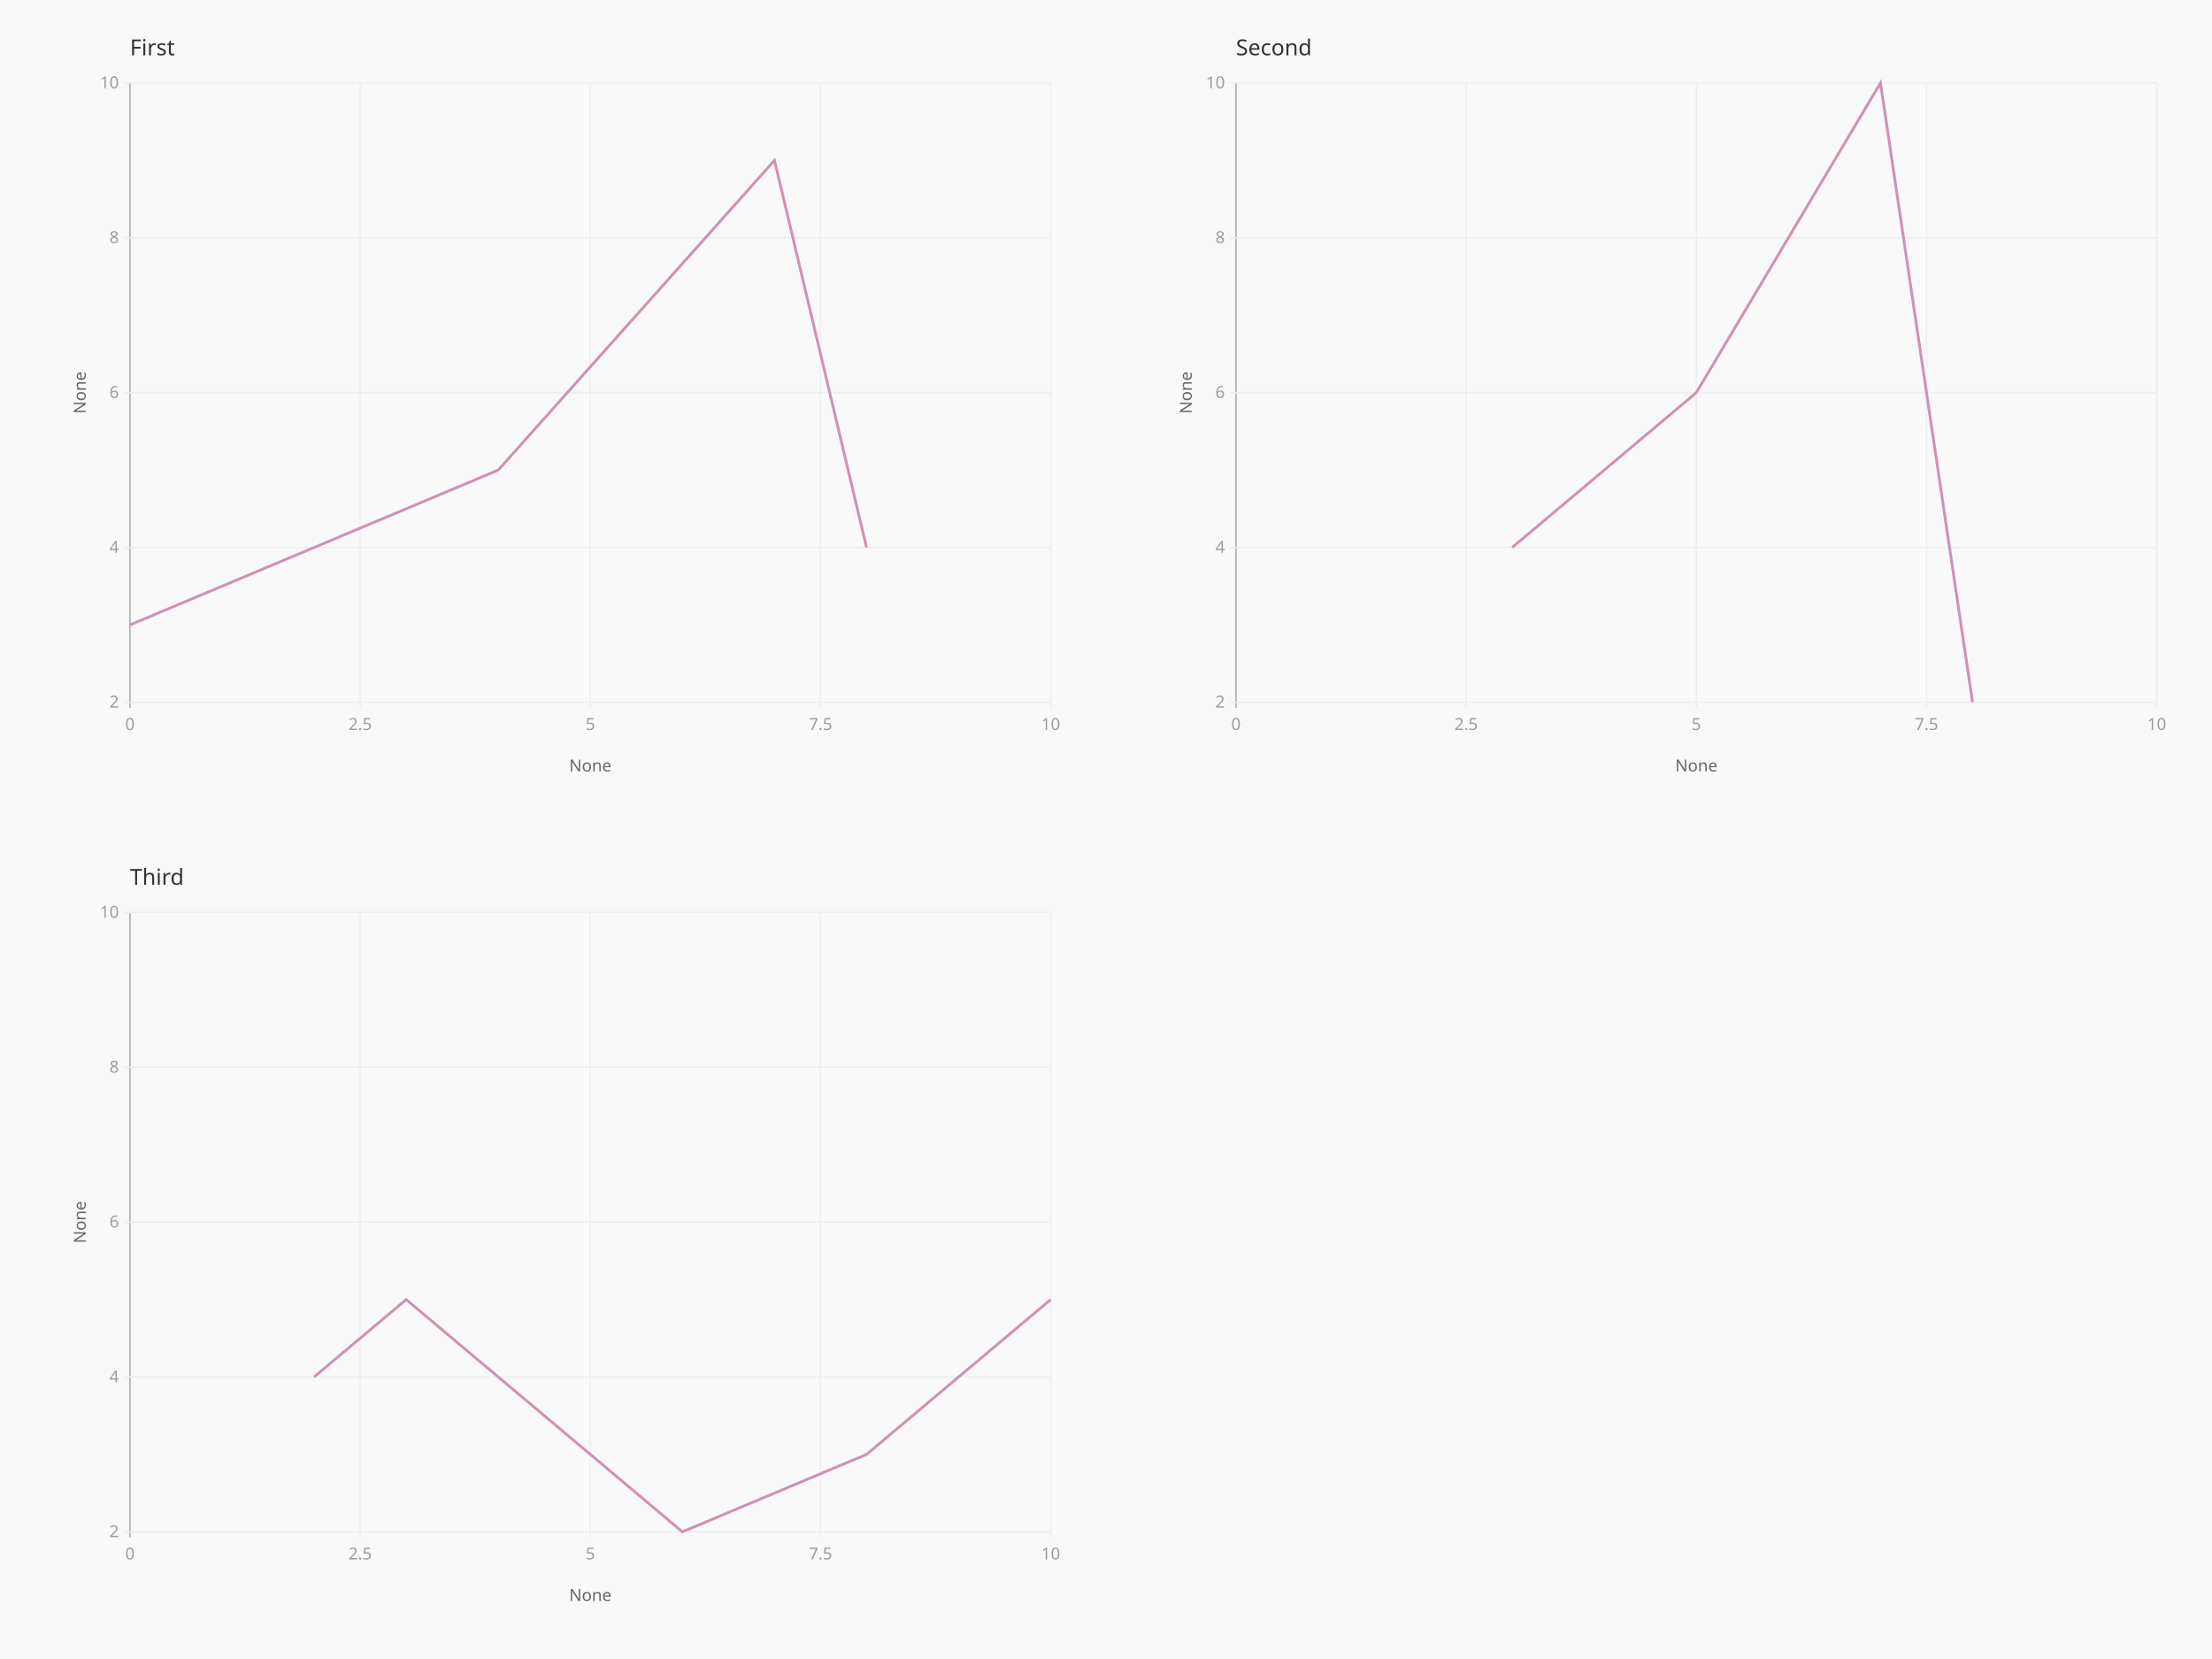
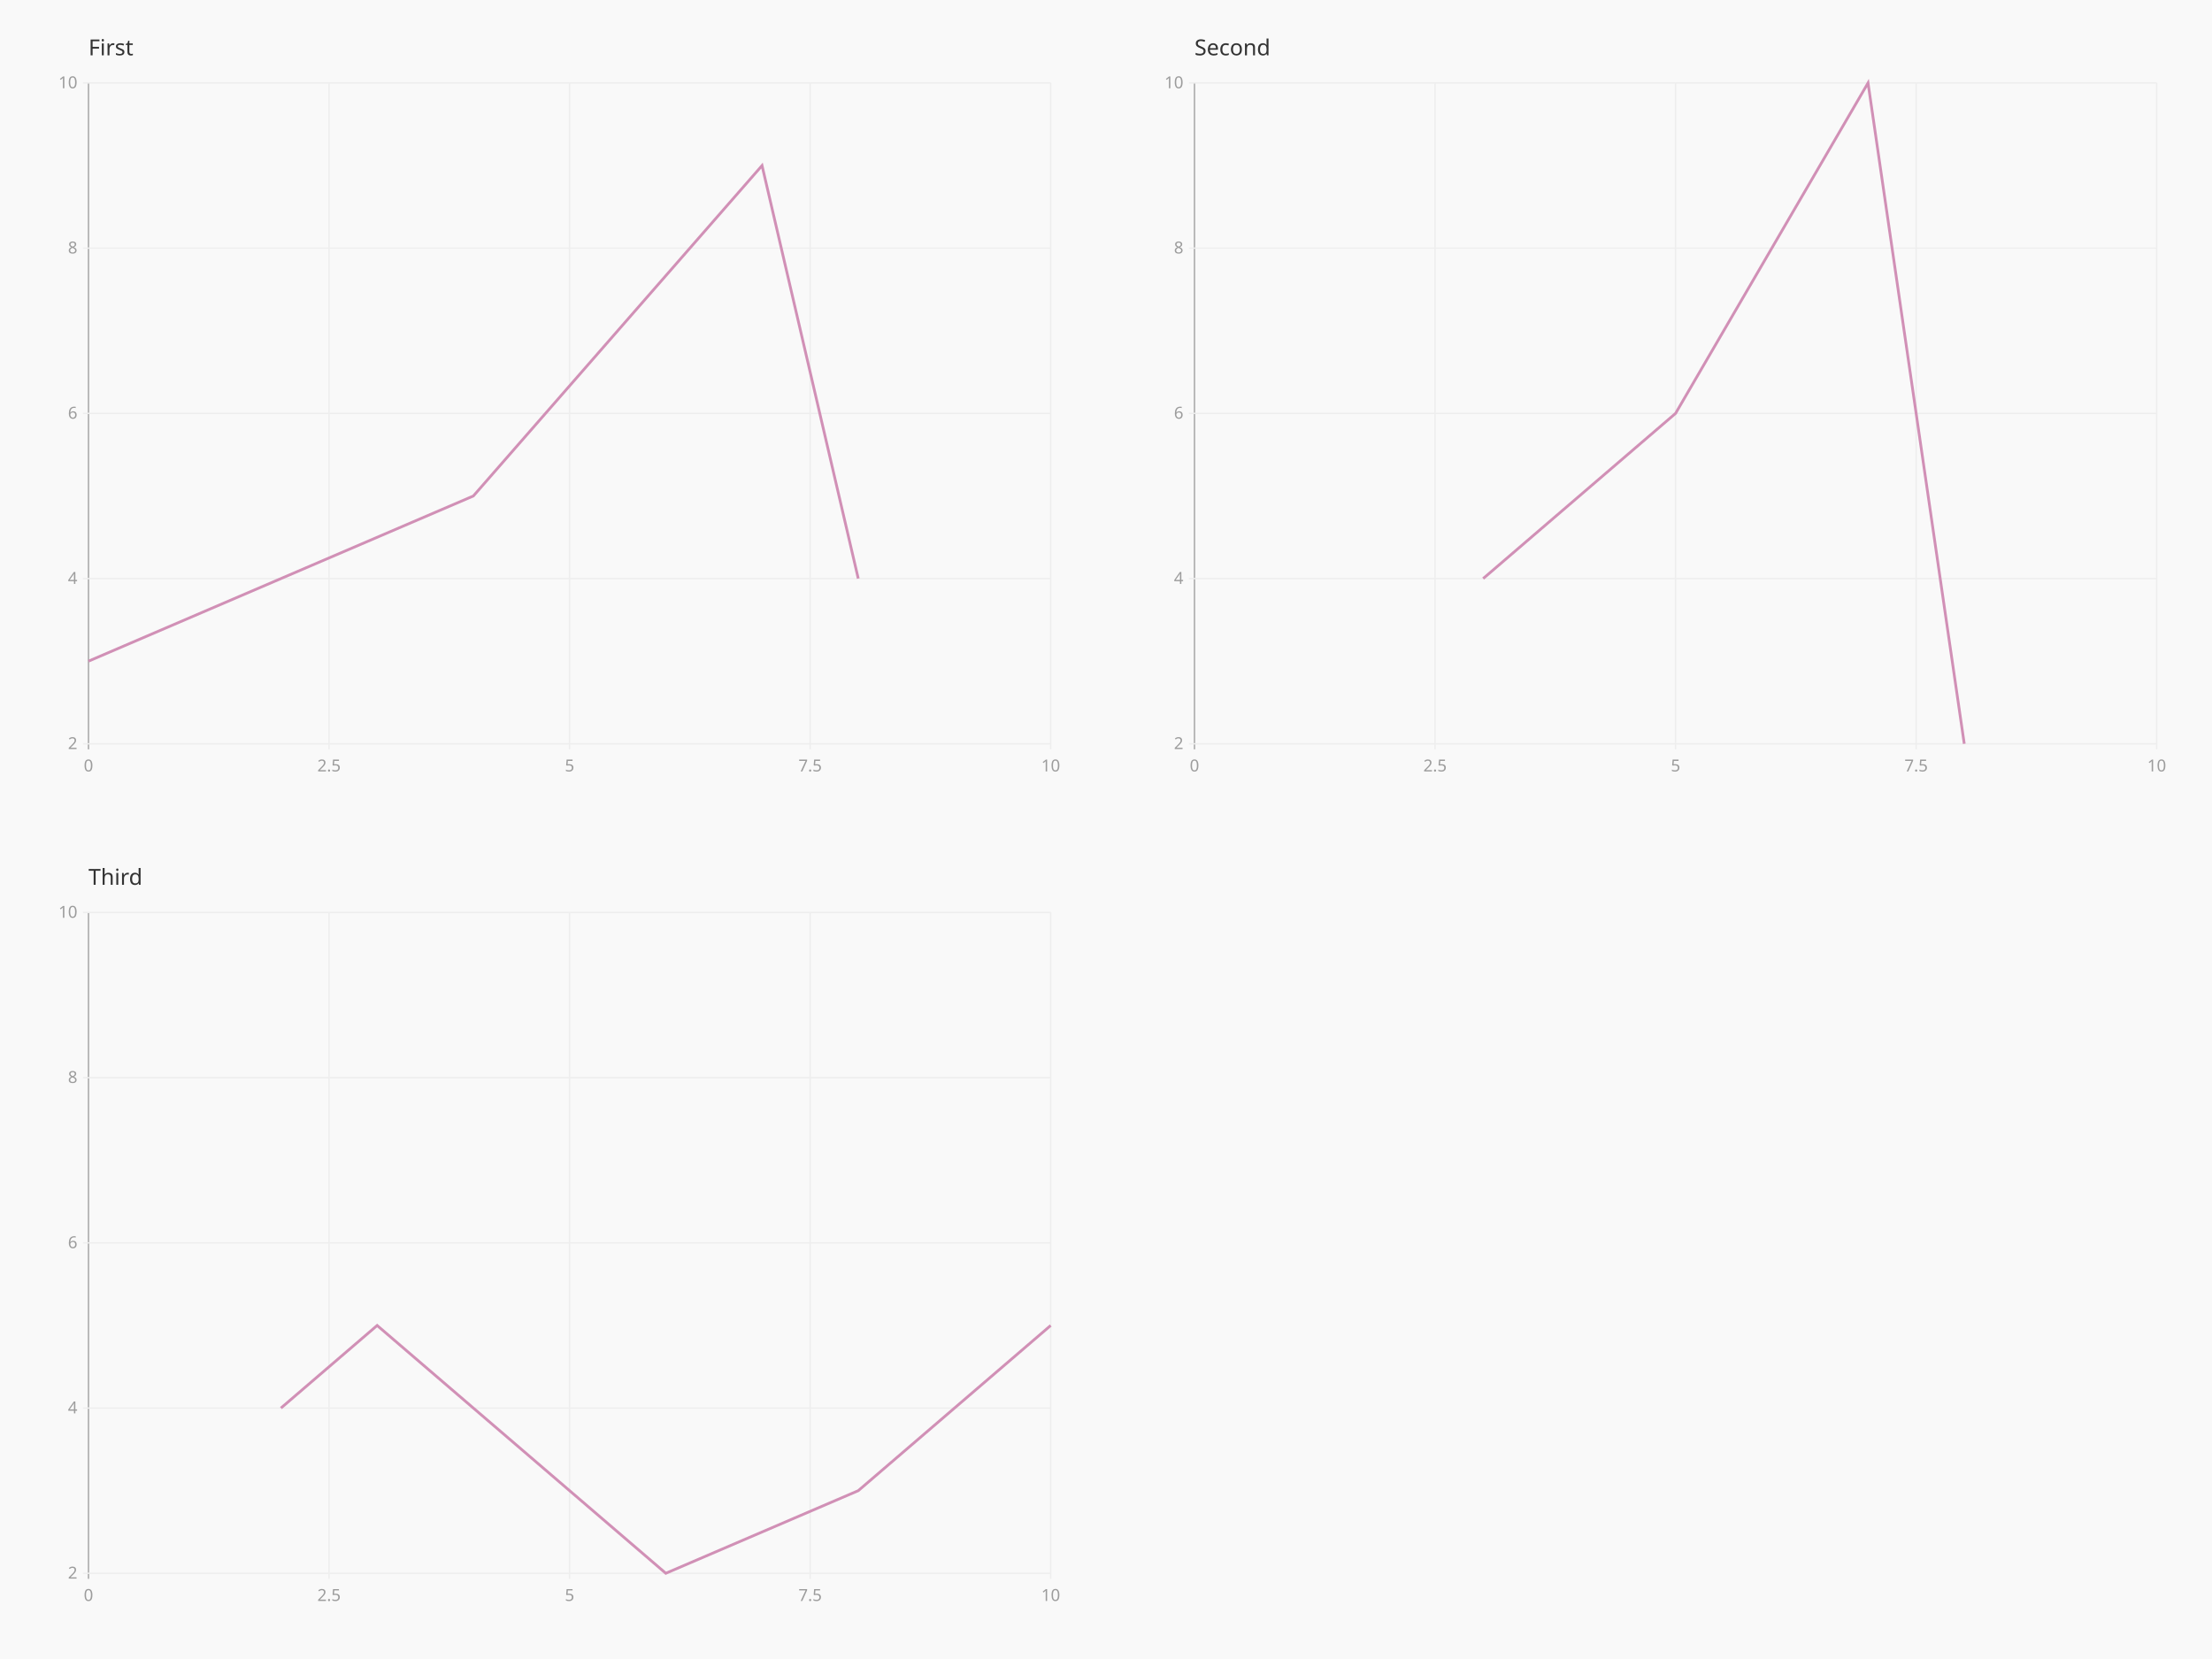
<svg xmlns="http://www.w3.org/2000/svg" height="1200" version="1.1" width="1600">
  <g>
    <rect fill="#f9f9f9" height="1200" width="1600" x="0" y="0" />
    <g>
      <g transform="translate(0 0)">
        <g>
          <rect fill="#f9f9f9" height="600.0" width="800.0" x="0" y="0" />
          <g transform="translate(40 40)">
-             <g transform="translate(54 0)">
+             <g transform="translate(24 0)">
              <text fill="#333" font-family="Monaco" font-size="16" x="0" y="0">First</text>
            </g>
            <g transform="translate(0 20)">
-               <g transform="translate(54 0)">
+               <g transform="translate(24 0)">
                <g class="axis bottom">
-                   <text dy="1em" fill="#666" font-family="Monaco" text-anchor="middle" transform="" x="333.0" y="486.0">None</text>
                  <g class="tick">
-                     <line stroke="#eee" stroke-width="1" x1="166.50" x2="166.50" y1="0" y2="452.0" />
-                     <text dy="1em" fill="#9c9c9c" font-family="Monaco" text-anchor="middle" x="166.50" y="456.0">2.5</text>
+                     <line stroke="#eee" stroke-width="1" x1="174.00" x2="174.00" y1="0" y2="482.0" />
+                     <text dy="1em" fill="#9c9c9c" font-family="Monaco" text-anchor="middle" x="174.00" y="486.0">2.5</text>
                  </g>
                  <g class="tick">
-                     <line stroke="#eee" stroke-width="1" x1="333.0" x2="333.0" y1="0" y2="452.0" />
-                     <text dy="1em" fill="#9c9c9c" font-family="Monaco" text-anchor="middle" x="333.0" y="456.0">5</text>
+                     <line stroke="#eee" stroke-width="1" x1="348.0" x2="348.0" y1="0" y2="482.0" />
+                     <text dy="1em" fill="#9c9c9c" font-family="Monaco" text-anchor="middle" x="348.0" y="486.0">5</text>
                  </g>
                  <g class="tick">
-                     <line stroke="#eee" stroke-width="1" x1="499.50" x2="499.50" y1="0" y2="452.0" />
-                     <text dy="1em" fill="#9c9c9c" font-family="Monaco" text-anchor="middle" x="499.50" y="456.0">7.5</text>
+                     <line stroke="#eee" stroke-width="1" x1="522.00" x2="522.00" y1="0" y2="482.0" />
+                     <text dy="1em" fill="#9c9c9c" font-family="Monaco" text-anchor="middle" x="522.00" y="486.0">7.5</text>
                  </g>
                  <g class="tick">
-                     <line stroke="#eee" stroke-width="1" x1="666" x2="666" y1="0" y2="452.0" />
-                     <text dy="1em" fill="#9c9c9c" font-family="Monaco" text-anchor="middle" x="666" y="456.0">10</text>
+                     <line stroke="#eee" stroke-width="1" x1="696" x2="696" y1="0" y2="482.0" />
+                     <text dy="1em" fill="#9c9c9c" font-family="Monaco" text-anchor="middle" x="696" y="486.0">10</text>
                  </g>
                  <g class="tick">
-                     <line stroke="#a8a8a8" stroke-width="1" x1="0" x2="0" y1="0" y2="452.0" />
-                     <text dy="1em" fill="#9c9c9c" font-family="Monaco" text-anchor="middle" x="0" y="456.0">0</text>
+                     <line stroke="#a8a8a8" stroke-width="1" x1="0" x2="0" y1="0" y2="482.0" />
+                     <text dy="1em" fill="#9c9c9c" font-family="Monaco" text-anchor="middle" x="0" y="486.0">0</text>
                  </g>
                </g>
                <g class="axis left">
-                   <text dy="" fill="#666" font-family="Monaco" text-anchor="middle" transform="rotate(270 -32 224)" x="-32" y="224.0">None</text>
                  <g class="tick">
-                     <line stroke="#eee" stroke-width="1" x1="-4" x2="666.0" y1="448" y2="448" />
-                     <text dy="0.32em" fill="#9c9c9c" font-family="Monaco" text-anchor="end" x="-8" y="448">2</text>
+                     <line stroke="#eee" stroke-width="1" x1="-4" x2="696.0" y1="478" y2="478" />
+                     <text dy="0.32em" fill="#9c9c9c" font-family="Monaco" text-anchor="end" x="-8" y="478">2</text>
                  </g>
                  <g class="tick">
-                     <line stroke="#eee" stroke-width="1" x1="-4" x2="666.0" y1="336.00" y2="336.00" />
-                     <text dy="0.32em" fill="#9c9c9c" font-family="Monaco" text-anchor="end" x="-8" y="336.00">4</text>
+                     <line stroke="#eee" stroke-width="1" x1="-4" x2="696.0" y1="358.50" y2="358.50" />
+                     <text dy="0.32em" fill="#9c9c9c" font-family="Monaco" text-anchor="end" x="-8" y="358.50">4</text>
                  </g>
                  <g class="tick">
-                     <line stroke="#eee" stroke-width="1" x1="-4" x2="666.0" y1="224.0" y2="224.0" />
-                     <text dy="0.32em" fill="#9c9c9c" font-family="Monaco" text-anchor="end" x="-8" y="224.0">6</text>
+                     <line stroke="#eee" stroke-width="1" x1="-4" x2="696.0" y1="239.0" y2="239.0" />
+                     <text dy="0.32em" fill="#9c9c9c" font-family="Monaco" text-anchor="end" x="-8" y="239.0">6</text>
                  </g>
                  <g class="tick">
-                     <line stroke="#eee" stroke-width="1" x1="-4" x2="666.0" y1="112.00" y2="112.00" />
-                     <text dy="0.32em" fill="#9c9c9c" font-family="Monaco" text-anchor="end" x="-8" y="112.00">8</text>
+                     <line stroke="#eee" stroke-width="1" x1="-4" x2="696.0" y1="119.50" y2="119.50" />
+                     <text dy="0.32em" fill="#9c9c9c" font-family="Monaco" text-anchor="end" x="-8" y="119.50">8</text>
                  </g>
                  <g class="tick">
-                     <line stroke="#eee" stroke-width="1" x1="-4" x2="666.0" y1="0" y2="0" />
+                     <line stroke="#eee" stroke-width="1" x1="-4" x2="696.0" y1="0" y2="0" />
                    <text dy="0.32em" fill="#9c9c9c" font-family="Monaco" text-anchor="end" x="-8" y="0">10</text>
                  </g>
                </g>
                <g>
                  <g class="series lines">
-                     <path d="M 0 392.000 L 266.4 280.000 L 466.2 56.000 L 532.8 336.00" fill="none" stroke="#d190b6" stroke-width="2" />
+                     <path d="M 0 418.250 L 278.4 298.750 L 487.2 59.750 L 556.8 358.50" fill="none" stroke="#d190b6" stroke-width="2" />
                  </g>
                </g>
              </g>
            </g>
          </g>
        </g>
      </g>
      <g transform="translate(800 0)">
        <g>
          <rect fill="#f9f9f9" height="600.0" width="800.0" x="0" y="0" />
          <g transform="translate(40 40)">
-             <g transform="translate(54 0)">
+             <g transform="translate(24 0)">
              <text fill="#333" font-family="Monaco" font-size="16" x="0" y="0">Second</text>
            </g>
            <g transform="translate(0 20)">
-               <g transform="translate(54 0)">
+               <g transform="translate(24 0)">
                <g class="axis bottom">
-                   <text dy="1em" fill="#666" font-family="Monaco" text-anchor="middle" transform="" x="333.0" y="486.0">None</text>
                  <g class="tick">
-                     <line stroke="#eee" stroke-width="1" x1="166.50" x2="166.50" y1="0" y2="452.0" />
-                     <text dy="1em" fill="#9c9c9c" font-family="Monaco" text-anchor="middle" x="166.50" y="456.0">2.5</text>
+                     <line stroke="#eee" stroke-width="1" x1="174.00" x2="174.00" y1="0" y2="482.0" />
+                     <text dy="1em" fill="#9c9c9c" font-family="Monaco" text-anchor="middle" x="174.00" y="486.0">2.5</text>
                  </g>
                  <g class="tick">
-                     <line stroke="#eee" stroke-width="1" x1="333.0" x2="333.0" y1="0" y2="452.0" />
-                     <text dy="1em" fill="#9c9c9c" font-family="Monaco" text-anchor="middle" x="333.0" y="456.0">5</text>
+                     <line stroke="#eee" stroke-width="1" x1="348.0" x2="348.0" y1="0" y2="482.0" />
+                     <text dy="1em" fill="#9c9c9c" font-family="Monaco" text-anchor="middle" x="348.0" y="486.0">5</text>
                  </g>
                  <g class="tick">
-                     <line stroke="#eee" stroke-width="1" x1="499.50" x2="499.50" y1="0" y2="452.0" />
-                     <text dy="1em" fill="#9c9c9c" font-family="Monaco" text-anchor="middle" x="499.50" y="456.0">7.5</text>
+                     <line stroke="#eee" stroke-width="1" x1="522.00" x2="522.00" y1="0" y2="482.0" />
+                     <text dy="1em" fill="#9c9c9c" font-family="Monaco" text-anchor="middle" x="522.00" y="486.0">7.5</text>
                  </g>
                  <g class="tick">
-                     <line stroke="#eee" stroke-width="1" x1="666" x2="666" y1="0" y2="452.0" />
-                     <text dy="1em" fill="#9c9c9c" font-family="Monaco" text-anchor="middle" x="666" y="456.0">10</text>
+                     <line stroke="#eee" stroke-width="1" x1="696" x2="696" y1="0" y2="482.0" />
+                     <text dy="1em" fill="#9c9c9c" font-family="Monaco" text-anchor="middle" x="696" y="486.0">10</text>
                  </g>
                  <g class="tick">
-                     <line stroke="#a8a8a8" stroke-width="1" x1="0" x2="0" y1="0" y2="452.0" />
-                     <text dy="1em" fill="#9c9c9c" font-family="Monaco" text-anchor="middle" x="0" y="456.0">0</text>
+                     <line stroke="#a8a8a8" stroke-width="1" x1="0" x2="0" y1="0" y2="482.0" />
+                     <text dy="1em" fill="#9c9c9c" font-family="Monaco" text-anchor="middle" x="0" y="486.0">0</text>
                  </g>
                </g>
                <g class="axis left">
-                   <text dy="" fill="#666" font-family="Monaco" text-anchor="middle" transform="rotate(270 -32 224)" x="-32" y="224.0">None</text>
                  <g class="tick">
-                     <line stroke="#eee" stroke-width="1" x1="-4" x2="666.0" y1="448" y2="448" />
-                     <text dy="0.32em" fill="#9c9c9c" font-family="Monaco" text-anchor="end" x="-8" y="448">2</text>
+                     <line stroke="#eee" stroke-width="1" x1="-4" x2="696.0" y1="478" y2="478" />
+                     <text dy="0.32em" fill="#9c9c9c" font-family="Monaco" text-anchor="end" x="-8" y="478">2</text>
                  </g>
                  <g class="tick">
-                     <line stroke="#eee" stroke-width="1" x1="-4" x2="666.0" y1="336.00" y2="336.00" />
-                     <text dy="0.32em" fill="#9c9c9c" font-family="Monaco" text-anchor="end" x="-8" y="336.00">4</text>
+                     <line stroke="#eee" stroke-width="1" x1="-4" x2="696.0" y1="358.50" y2="358.50" />
+                     <text dy="0.32em" fill="#9c9c9c" font-family="Monaco" text-anchor="end" x="-8" y="358.50">4</text>
                  </g>
                  <g class="tick">
-                     <line stroke="#eee" stroke-width="1" x1="-4" x2="666.0" y1="224.0" y2="224.0" />
-                     <text dy="0.32em" fill="#9c9c9c" font-family="Monaco" text-anchor="end" x="-8" y="224.0">6</text>
+                     <line stroke="#eee" stroke-width="1" x1="-4" x2="696.0" y1="239.0" y2="239.0" />
+                     <text dy="0.32em" fill="#9c9c9c" font-family="Monaco" text-anchor="end" x="-8" y="239.0">6</text>
                  </g>
                  <g class="tick">
-                     <line stroke="#eee" stroke-width="1" x1="-4" x2="666.0" y1="112.00" y2="112.00" />
-                     <text dy="0.32em" fill="#9c9c9c" font-family="Monaco" text-anchor="end" x="-8" y="112.00">8</text>
+                     <line stroke="#eee" stroke-width="1" x1="-4" x2="696.0" y1="119.50" y2="119.50" />
+                     <text dy="0.32em" fill="#9c9c9c" font-family="Monaco" text-anchor="end" x="-8" y="119.50">8</text>
                  </g>
                  <g class="tick">
-                     <line stroke="#eee" stroke-width="1" x1="-4" x2="666.0" y1="0" y2="0" />
+                     <line stroke="#eee" stroke-width="1" x1="-4" x2="696.0" y1="0" y2="0" />
                    <text dy="0.32em" fill="#9c9c9c" font-family="Monaco" text-anchor="end" x="-8" y="0">10</text>
                  </g>
                </g>
                <g>
                  <g class="series lines">
-                     <path d="M 199.8 336.00 L 199.8 336.00 L 333.0 224.0 L 466.2 0 L 532.8 448" fill="none" stroke="#d190b6" stroke-width="2" />
+                     <path d="M 208.8 358.50 L 208.8 358.50 L 348.0 239.0 L 487.2 0 L 556.8 478" fill="none" stroke="#d190b6" stroke-width="2" />
                  </g>
                </g>
              </g>
            </g>
          </g>
        </g>
      </g>
      <g transform="translate(0 600)">
        <g>
          <rect fill="#f9f9f9" height="600.0" width="800.0" x="0" y="0" />
          <g transform="translate(40 40)">
-             <g transform="translate(54 0)">
+             <g transform="translate(24 0)">
              <text fill="#333" font-family="Monaco" font-size="16" x="0" y="0">Third</text>
            </g>
            <g transform="translate(0 20)">
-               <g transform="translate(54 0)">
+               <g transform="translate(24 0)">
                <g class="axis bottom">
-                   <text dy="1em" fill="#666" font-family="Monaco" text-anchor="middle" transform="" x="333.0" y="486.0">None</text>
                  <g class="tick">
-                     <line stroke="#eee" stroke-width="1" x1="166.50" x2="166.50" y1="0" y2="452.0" />
-                     <text dy="1em" fill="#9c9c9c" font-family="Monaco" text-anchor="middle" x="166.50" y="456.0">2.5</text>
+                     <line stroke="#eee" stroke-width="1" x1="174.00" x2="174.00" y1="0" y2="482.0" />
+                     <text dy="1em" fill="#9c9c9c" font-family="Monaco" text-anchor="middle" x="174.00" y="486.0">2.5</text>
                  </g>
                  <g class="tick">
-                     <line stroke="#eee" stroke-width="1" x1="333.0" x2="333.0" y1="0" y2="452.0" />
-                     <text dy="1em" fill="#9c9c9c" font-family="Monaco" text-anchor="middle" x="333.0" y="456.0">5</text>
+                     <line stroke="#eee" stroke-width="1" x1="348.0" x2="348.0" y1="0" y2="482.0" />
+                     <text dy="1em" fill="#9c9c9c" font-family="Monaco" text-anchor="middle" x="348.0" y="486.0">5</text>
                  </g>
                  <g class="tick">
-                     <line stroke="#eee" stroke-width="1" x1="499.50" x2="499.50" y1="0" y2="452.0" />
-                     <text dy="1em" fill="#9c9c9c" font-family="Monaco" text-anchor="middle" x="499.50" y="456.0">7.5</text>
+                     <line stroke="#eee" stroke-width="1" x1="522.00" x2="522.00" y1="0" y2="482.0" />
+                     <text dy="1em" fill="#9c9c9c" font-family="Monaco" text-anchor="middle" x="522.00" y="486.0">7.5</text>
                  </g>
                  <g class="tick">
-                     <line stroke="#eee" stroke-width="1" x1="666" x2="666" y1="0" y2="452.0" />
-                     <text dy="1em" fill="#9c9c9c" font-family="Monaco" text-anchor="middle" x="666" y="456.0">10</text>
+                     <line stroke="#eee" stroke-width="1" x1="696" x2="696" y1="0" y2="482.0" />
+                     <text dy="1em" fill="#9c9c9c" font-family="Monaco" text-anchor="middle" x="696" y="486.0">10</text>
                  </g>
                  <g class="tick">
-                     <line stroke="#a8a8a8" stroke-width="1" x1="0" x2="0" y1="0" y2="452.0" />
-                     <text dy="1em" fill="#9c9c9c" font-family="Monaco" text-anchor="middle" x="0" y="456.0">0</text>
+                     <line stroke="#a8a8a8" stroke-width="1" x1="0" x2="0" y1="0" y2="482.0" />
+                     <text dy="1em" fill="#9c9c9c" font-family="Monaco" text-anchor="middle" x="0" y="486.0">0</text>
                  </g>
                </g>
                <g class="axis left">
-                   <text dy="" fill="#666" font-family="Monaco" text-anchor="middle" transform="rotate(270 -32 224)" x="-32" y="224.0">None</text>
                  <g class="tick">
-                     <line stroke="#eee" stroke-width="1" x1="-4" x2="666.0" y1="448" y2="448" />
-                     <text dy="0.32em" fill="#9c9c9c" font-family="Monaco" text-anchor="end" x="-8" y="448">2</text>
+                     <line stroke="#eee" stroke-width="1" x1="-4" x2="696.0" y1="478" y2="478" />
+                     <text dy="0.32em" fill="#9c9c9c" font-family="Monaco" text-anchor="end" x="-8" y="478">2</text>
                  </g>
                  <g class="tick">
-                     <line stroke="#eee" stroke-width="1" x1="-4" x2="666.0" y1="336.00" y2="336.00" />
-                     <text dy="0.32em" fill="#9c9c9c" font-family="Monaco" text-anchor="end" x="-8" y="336.00">4</text>
+                     <line stroke="#eee" stroke-width="1" x1="-4" x2="696.0" y1="358.50" y2="358.50" />
+                     <text dy="0.32em" fill="#9c9c9c" font-family="Monaco" text-anchor="end" x="-8" y="358.50">4</text>
                  </g>
                  <g class="tick">
-                     <line stroke="#eee" stroke-width="1" x1="-4" x2="666.0" y1="224.0" y2="224.0" />
-                     <text dy="0.32em" fill="#9c9c9c" font-family="Monaco" text-anchor="end" x="-8" y="224.0">6</text>
+                     <line stroke="#eee" stroke-width="1" x1="-4" x2="696.0" y1="239.0" y2="239.0" />
+                     <text dy="0.32em" fill="#9c9c9c" font-family="Monaco" text-anchor="end" x="-8" y="239.0">6</text>
                  </g>
                  <g class="tick">
-                     <line stroke="#eee" stroke-width="1" x1="-4" x2="666.0" y1="112.00" y2="112.00" />
-                     <text dy="0.32em" fill="#9c9c9c" font-family="Monaco" text-anchor="end" x="-8" y="112.00">8</text>
+                     <line stroke="#eee" stroke-width="1" x1="-4" x2="696.0" y1="119.50" y2="119.50" />
+                     <text dy="0.32em" fill="#9c9c9c" font-family="Monaco" text-anchor="end" x="-8" y="119.50">8</text>
                  </g>
                  <g class="tick">
-                     <line stroke="#eee" stroke-width="1" x1="-4" x2="666.0" y1="0" y2="0" />
+                     <line stroke="#eee" stroke-width="1" x1="-4" x2="696.0" y1="0" y2="0" />
                    <text dy="0.32em" fill="#9c9c9c" font-family="Monaco" text-anchor="end" x="-8" y="0">10</text>
                  </g>
                </g>
                <g>
                  <g class="series lines">
-                     <path d="M 133.2 336.00 L 199.8 280.000 L 399.6 448 L 532.8 392.000 L 666 280.000" fill="none" stroke="#d190b6" stroke-width="2" />
+                     <path d="M 139.2 358.50 L 208.8 298.750 L 417.6 478 L 556.8 418.250 L 696 298.750" fill="none" stroke="#d190b6" stroke-width="2" />
                  </g>
                </g>
              </g>
            </g>
          </g>
        </g>
      </g>
    </g>
  </g>
</svg>
